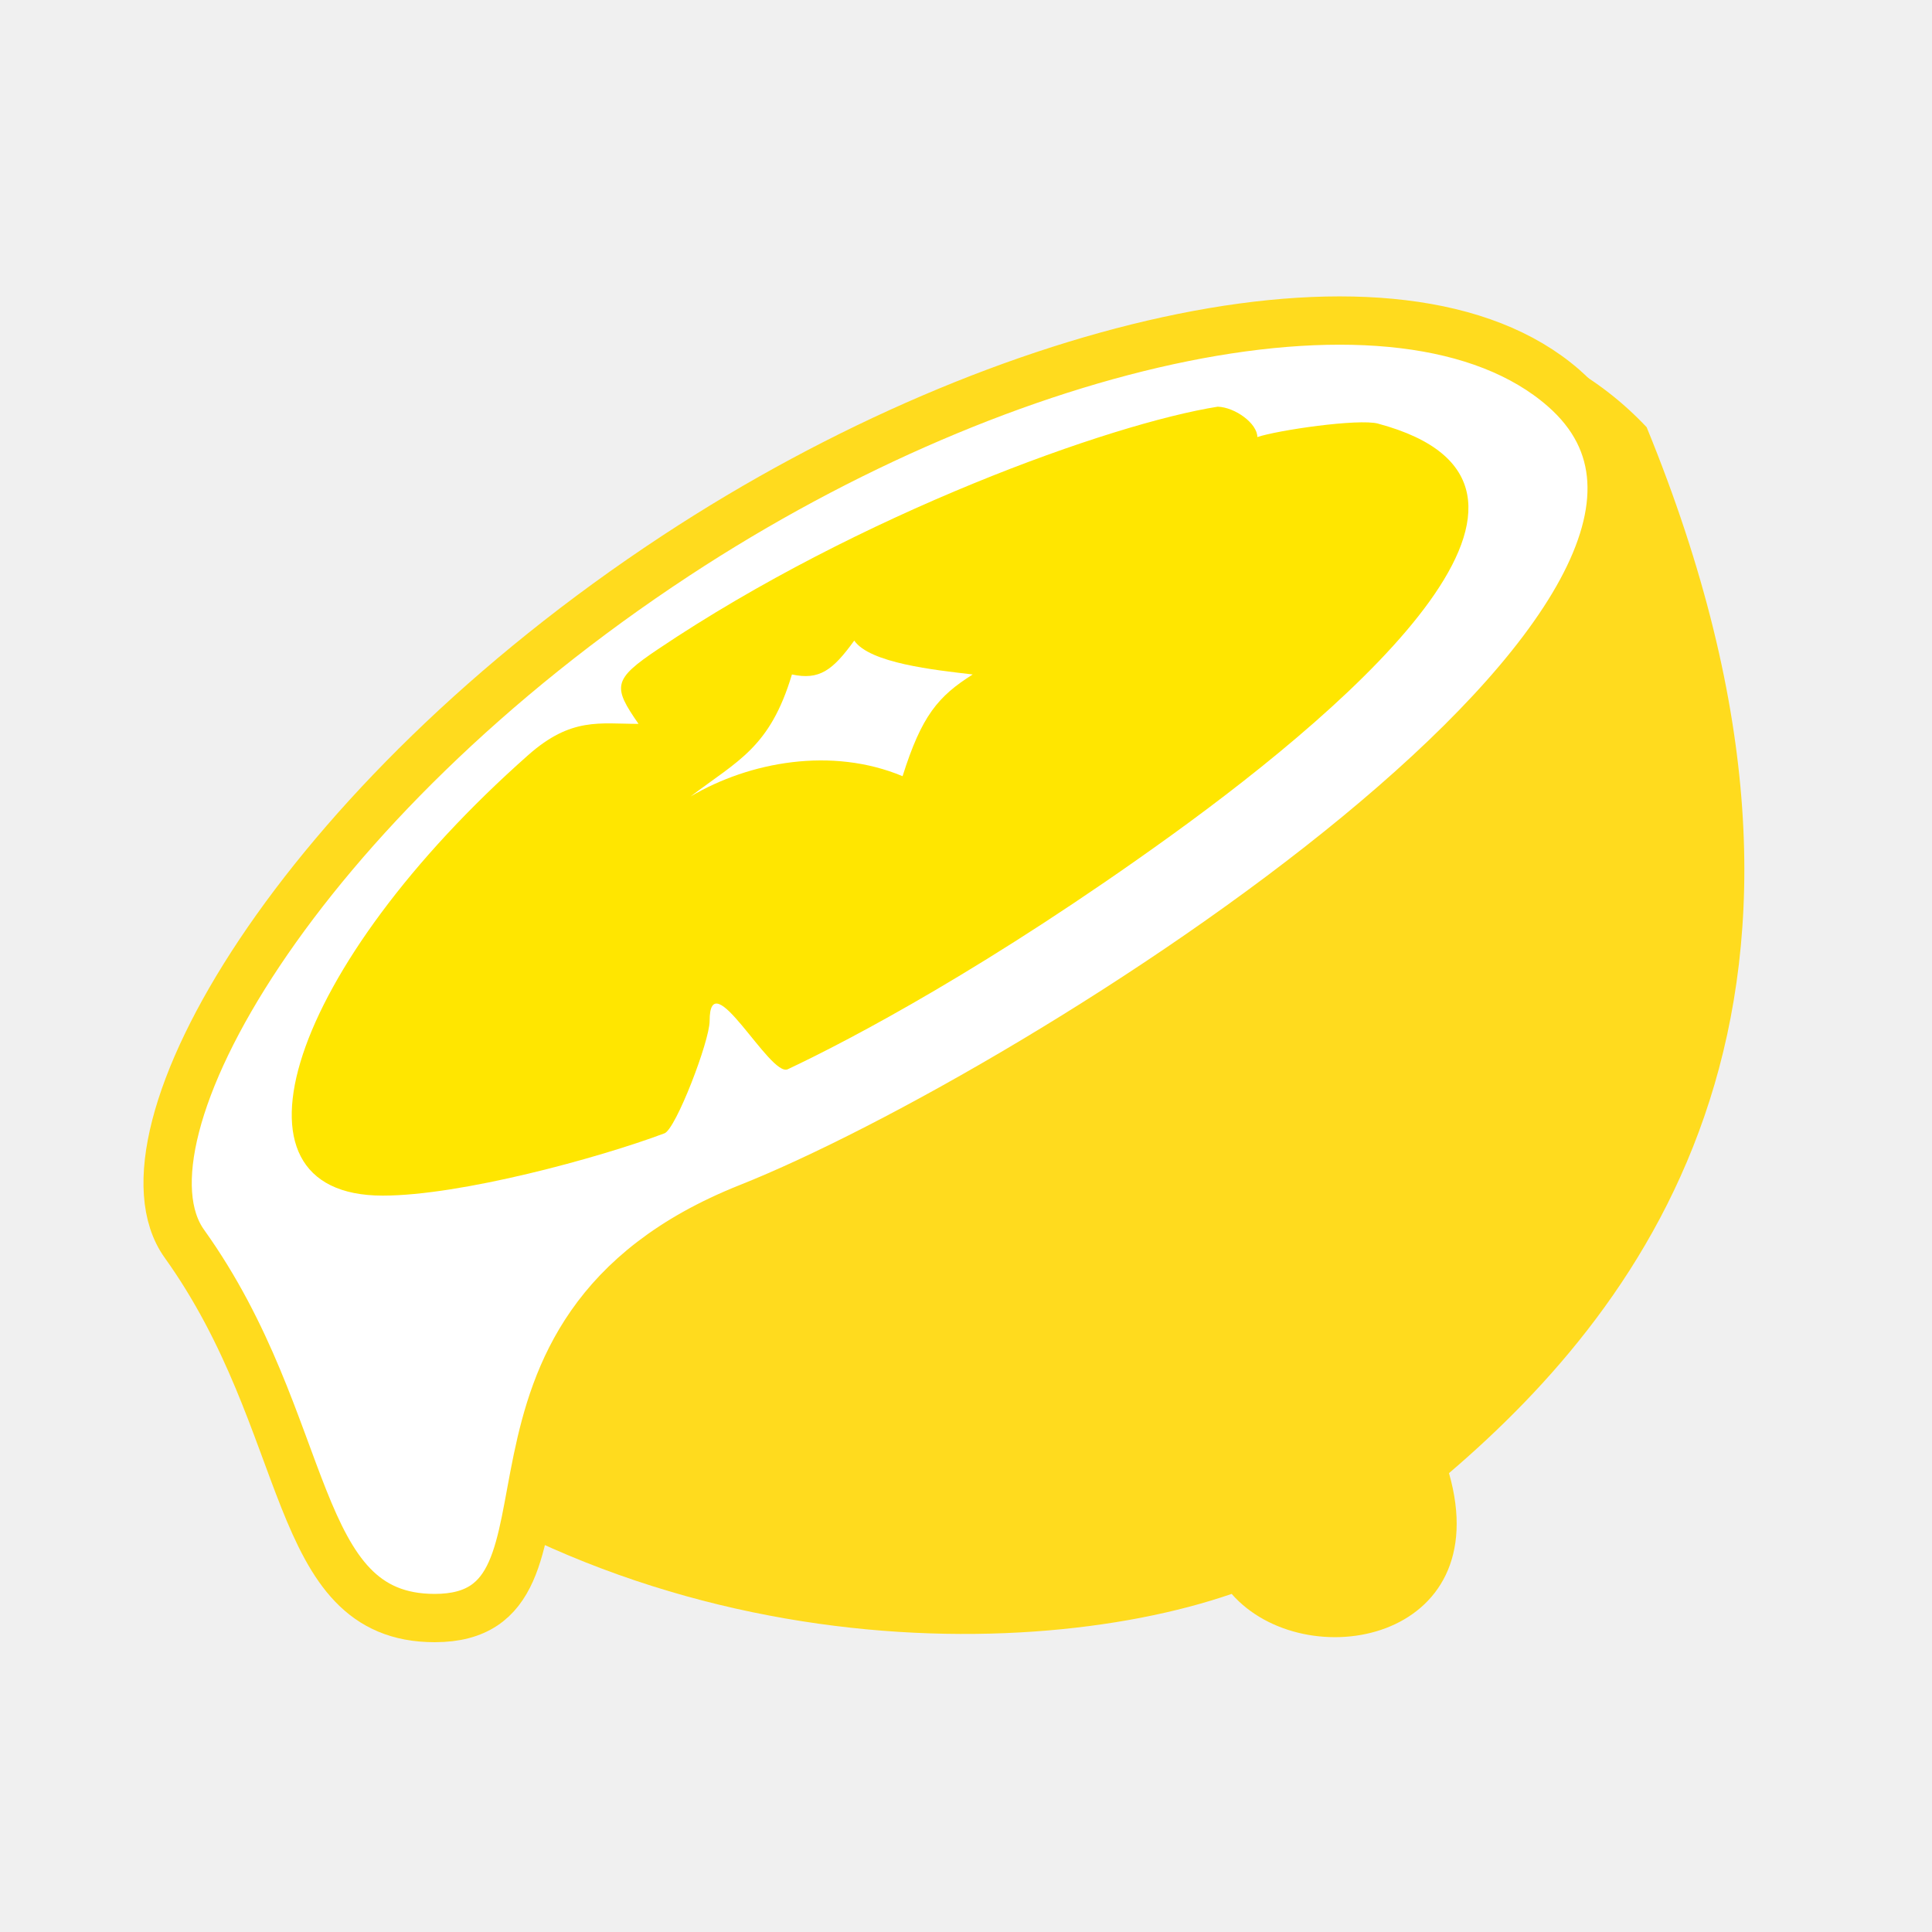
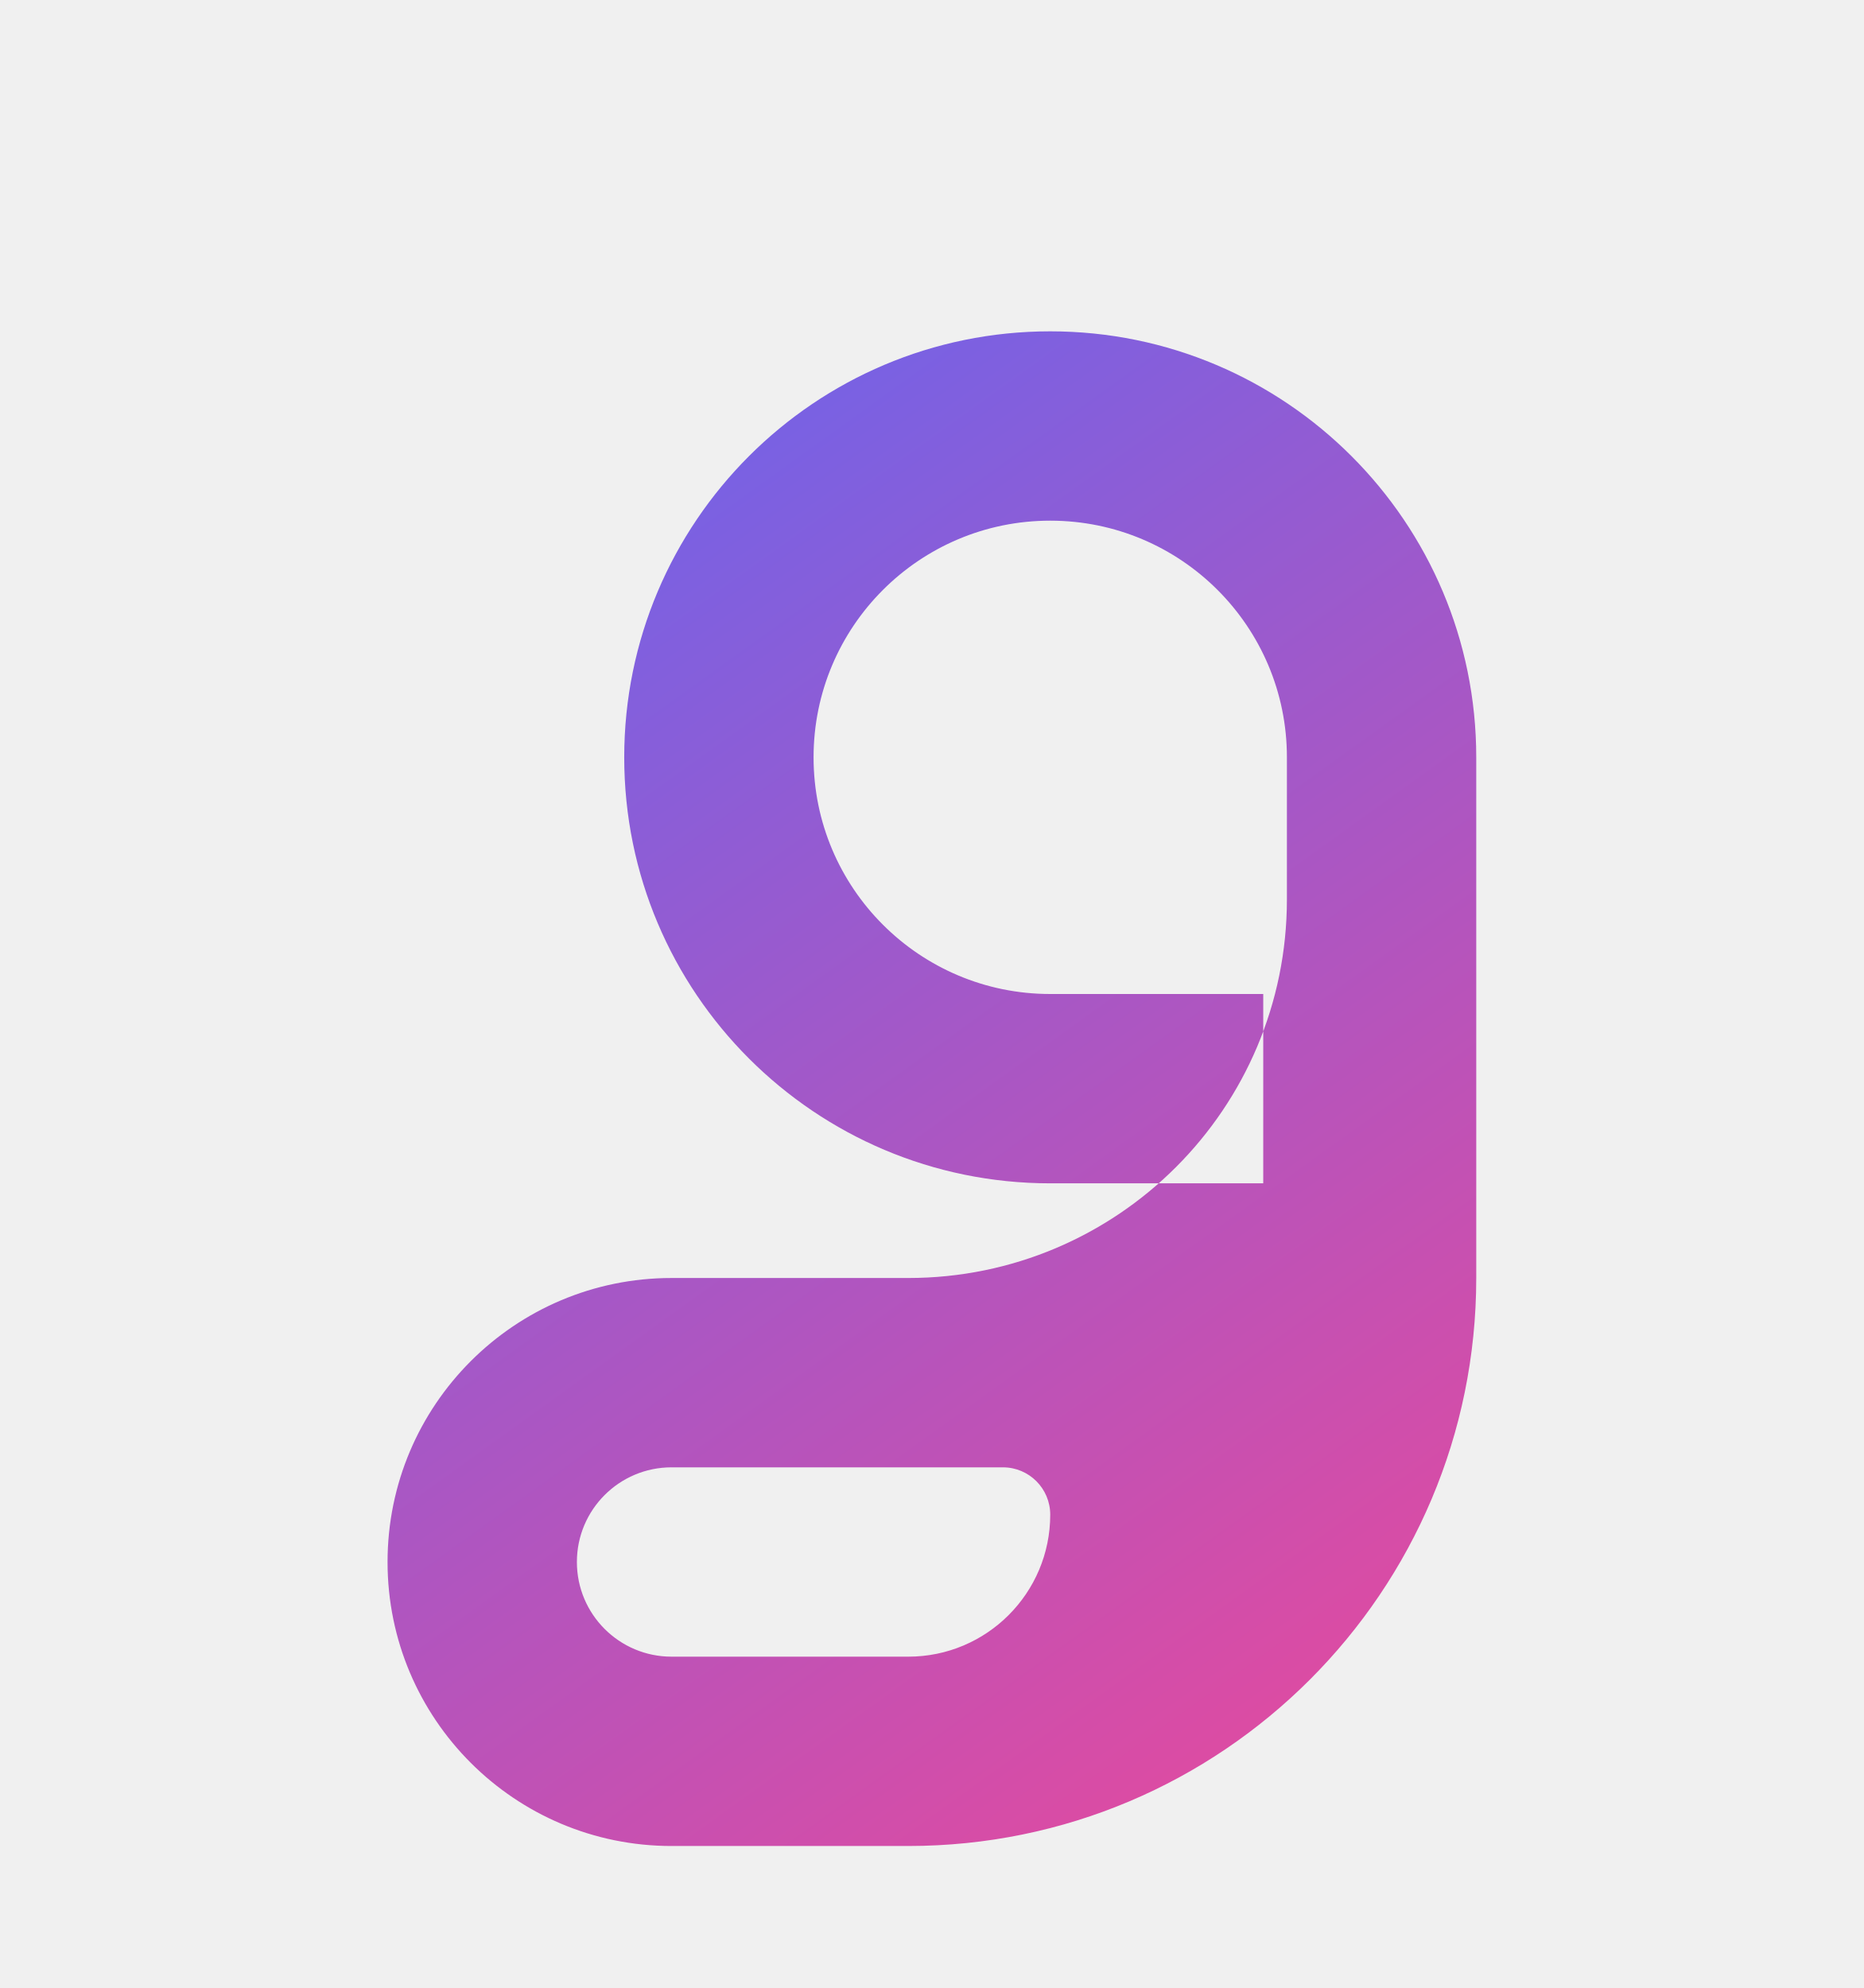
- <svg xmlns="http://www.w3.org/2000/svg" width="40" height="40" fill="none">
-   <path d="M34.092 8.845C38.929 20.652 34.092 27 30 30.5c1 3.5-2.986 4.222-4.5 2.5-4.457 1.537-13.512 1.487-20-5C2 24.5 4.73 16.714 14 11.5c8-4.5 16-7 20.092-2.655Z" fill="#FFDB1E" />
-   <path d="M14 11.5c6.848-4.497 15.025-6.38 18.368-3.47C37.5 12.5 21.5 22.612 15.5 25c-6.5 2.587-3 8.5-6.5 8.5-3 0-2.5-4-5.183-7.75C2.232 23.535 6.16 16.648 14 11.5Z" fill="#fff" stroke="#FFDB1E" />
-   <path d="M28.535 8.772c4.645 1.25-.365 5.695-4.303 8.536-3.732 2.692-6.606 4.21-7.923 4.83-.366.173-1.617-2.252-1.617-1 0 .417-.7 2.238-.934 2.326-1.365.512-4.223 1.29-5.835 1.29-3.491 0-1.923-4.754 3.014-9.122.892-.789 1.478-.645 2.283-.645-.537-.773-.534-.917.403-1.546C17.79 10.64 23 8.77 25.212 8.42c.366.014.82.35.82.629.41-.14 2.095-.388 2.503-.278Z" fill="#FFE600" />
-   <path d="M14.297 16.49c.985-.747 1.644-1.01 2.099-2.526.566.121.841-.08 1.29-.701.324.466 1.657.608 2.453.701-.715.451-1.057.852-1.452 2.106-1.464-.611-3.167-.302-4.39.42Z" fill="#fff" />
+ <svg xmlns="http://www.w3.org/2000/svg" width="60" height="64" viewBox="0 0 70 84" fill="none">
+   <path fill-rule="evenodd" clip-rule="evenodd" d="M58 32C58 22.059 49.941 14 40 14C30.059 14 22 22.059 22 32C22 41.941 30.059 50 40 50H49V42H40C34.477 42 30 37.523 30 32C30 26.477 34.477 22 40 22C45.523 22 50 26.477 50 32V38C50 46.837 42.837 54 34 54H24C17.373 54 12 59.373 12 66C12 72.627 17.373 78 24 78H34C47.255 78 58 67.255 58 54V32ZM34 62H24C21.791 62 20 63.791 20 66C20 68.209 21.791 70 24 70H34C37.314 70 40 67.314 40 64C40 62.895 39.105 62 38 62H34Z" fill="url(#paint0_linear_glink_icon)" />
+   <defs>
+     <linearGradient id="paint0_linear_glink_icon" x1="12" y1="14" x2="58" y2="78" gradientUnits="userSpaceOnUse">
+       <stop stop-color="#6366F1" />
+       <stop offset="1" stop-color="#EC4899" />
+     </linearGradient>
+   </defs>
</svg>
